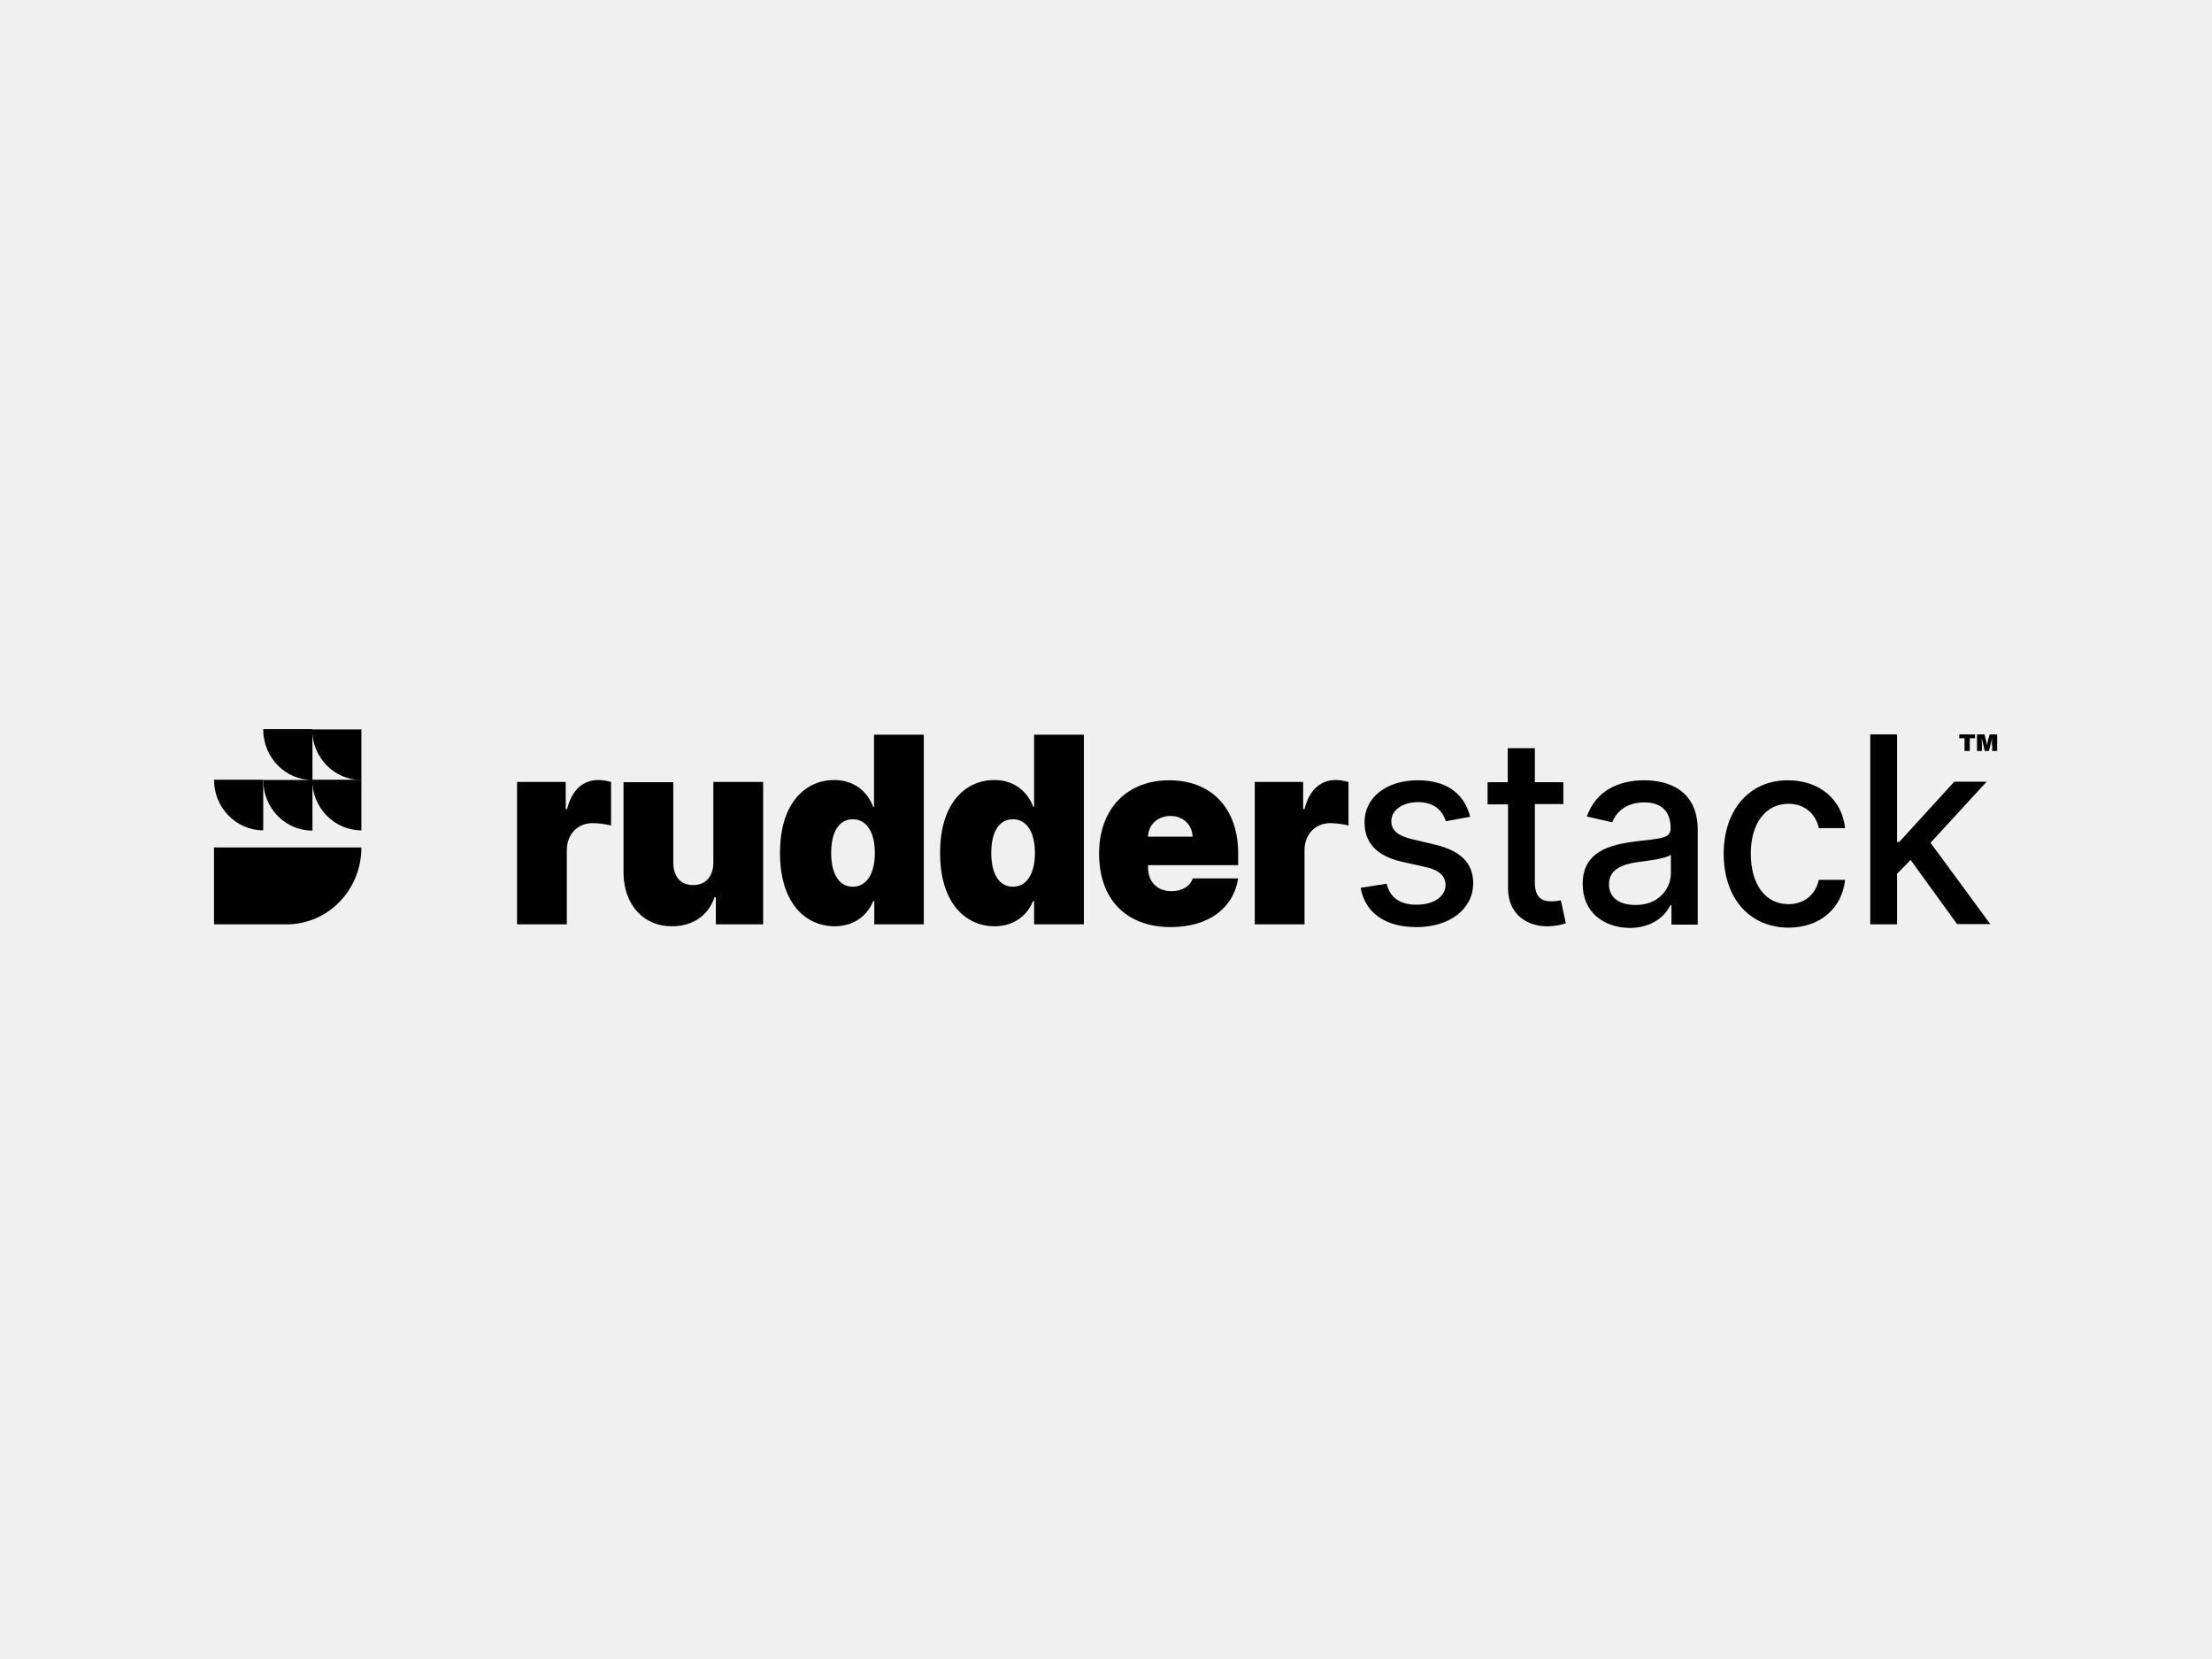
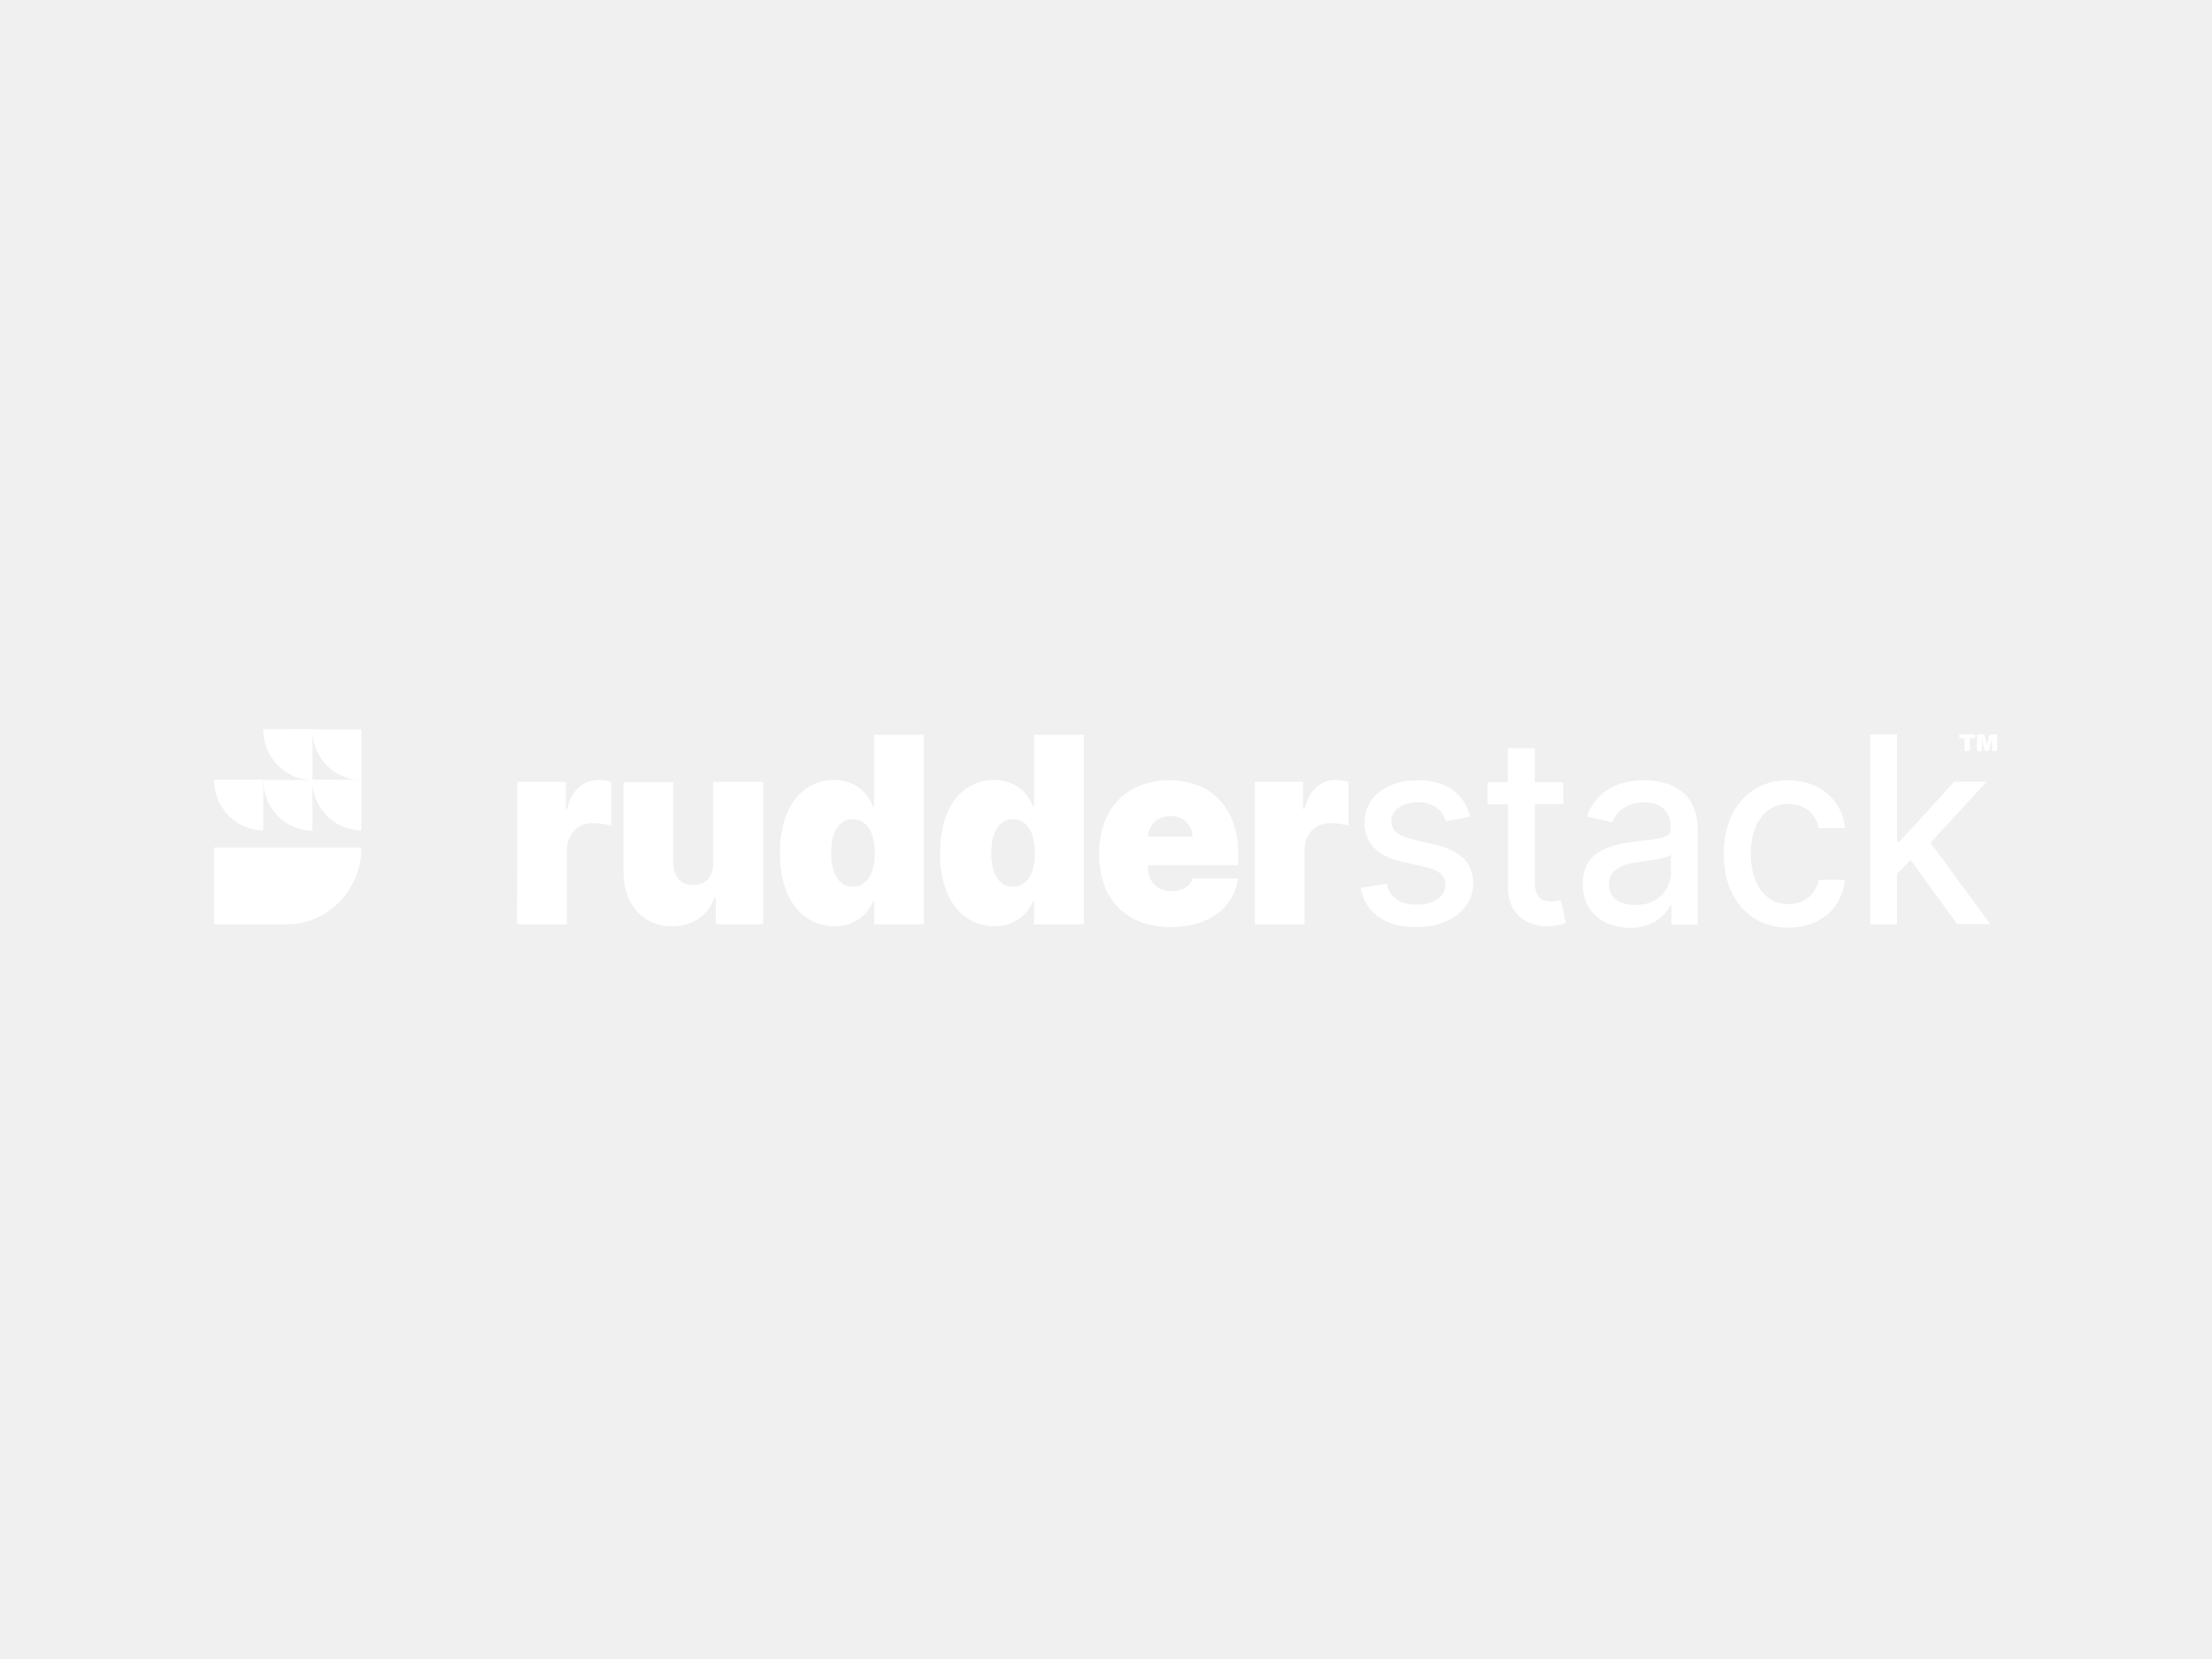
- <svg xmlns="http://www.w3.org/2000/svg" version="1.0" id="katman_1" x="0px" y="0px" viewBox="0 0 800 600" style="enable-background:new 0 0 800 600;" xml:space="preserve">
-   <path d="M710.5,267h-1.9v-1.4h5.7v1.4h-1.9v4.6h-1.9L710.5,267L710.5,267z" />
-   <path d="M720.4,269.6c0-0.9,0-2.1,0.1-2.8h0c-0.3,1.2-0.6,2.7-1.2,4.8h-1.5c-0.5-2-0.8-3.6-1.1-4.8h0c0,0.7,0.1,1.8,0.1,2.9v1.9H715  v-6h2.7c0.4,1.3,0.7,2.8,0.9,3.8h0c0.2-1.1,0.6-2.4,1-3.8h2.7v6h-1.8V269.6z" />
-   <path d="M187.1,282.8h17.5v9.8h0.5c1.8-7.2,6-10.5,11.3-10.5c1.6,0,3.1,0.3,4.6,0.7v15.8c-1.8-0.6-4.8-0.9-6.7-0.9  c-5.3,0-9.3,3.9-9.3,9.8v26.8h-18V282.8z" />
-   <path d="M258,282.8h18v51.5h-17.1v-9.8h-0.5c-2.2,6.6-7.9,10.5-15.4,10.5c-10.5,0-17.4-8-17.5-19.3v-32.8h18v29  c0,5.1,2.6,8.2,7.2,8.2c4.5,0,7.3-3.1,7.3-8.2L258,282.8L258,282.8z" />
-   <path d="M282.1,308.5c0-18.6,9.6-26.4,19.6-26.4c7.4,0,12.1,4.4,14.1,9.7h0.3v-26.1h18v68.6h-17.9v-8.4h-0.4  c-2.1,5.2-6.9,9.1-14,9.1C291.1,334.9,282.1,326.4,282.1,308.5z M316.4,308.5c0-7.6-3-12.2-8-12.2c-5,0-7.8,4.6-7.8,12.2  c0,7.6,2.9,12.2,7.8,12.2C313.4,320.7,316.4,316,316.4,308.5z" />
-   <path d="M340,308.5c0-18.6,9.6-26.4,19.6-26.4c7.4,0,12.1,4.4,14.1,9.7h0.3v-26.1h18v68.6H374v-8.4h-0.4c-2.1,5.2-6.9,9.1-14,9.1  C349,334.9,340,326.4,340,308.5z M374.3,308.5c0-7.6-3-12.2-8-12.2c-5,0-7.8,4.6-7.8,12.2c0,7.6,2.9,12.2,7.8,12.2  C371.3,320.7,374.3,316,374.3,308.5z" />
-   <path d="M397.5,308.7c0-16,9.9-26.5,25.4-26.5c15.1,0,24.9,10,24.9,26.4v4.3h-32.6v0.8c0,5,3.1,8.6,8.5,8.6c3.7,0,6.6-1.6,7.7-4.6  h16.4c-1.7,10.7-10.6,17.6-24.5,17.6C407.3,335.2,397.5,325.3,397.5,308.7z M431.3,302.6c-0.1-4.4-3.5-7.5-8-7.5c-4.4,0-8,3-8.1,7.5  H431.3z" />
-   <path d="M453.8,282.8h17.5v9.8h0.5c1.8-7.2,6-10.5,11.3-10.5c1.6,0,3.1,0.3,4.6,0.7v15.8c-1.8-0.6-4.8-0.9-6.6-0.9  c-5.3,0-9.3,3.9-9.3,9.8v26.8h-18V282.8z" />
-   <path d="M522.9,297c-1.1-3.5-3.9-6.9-10-6.9c-5.5,0-9.7,2.8-9.7,6.8c0,3.5,2.3,5.4,7.9,6.7l8,1.9c9.2,2.2,13.7,6.7,13.7,13.9  c0,9.3-8.4,15.9-20.5,15.9c-11.2,0-18.6-5.1-20.2-14.2l9.4-1.5c1.2,5.1,4.9,7.6,10.8,7.6c6.4,0,10.5-3.1,10.5-7.1  c0-3.2-2.2-5.4-7.1-6.5l-8.5-1.9c-9.4-2.1-13.7-7-13.7-14.3c0-9.1,8-15.2,19.3-15.2c10.8,0,16.9,5.2,18.9,13.2L522.9,297z" />
-   <path d="M565.4,290.8h-10.3v28.3c0,5.8,2.8,6.9,6,6.9c1.6,0,2.8-0.3,3.4-0.4l1.8,8.3c-1.1,0.4-3.2,1-6.3,1.1  c-7.7,0.2-14.6-4.4-14.6-13.7v-30.4H538v-8h7.3v-12.3h9.8v12.3h10.3L565.4,290.8L565.4,290.8z" />
-   <path d="M572.4,319.7c0-11.7,9.7-14.2,19.2-15.4c9-1.1,12.6-1,12.6-4.7v-0.2c0-5.8-3.2-9.2-9.5-9.2c-6.6,0-10.2,3.5-11.6,7.2  l-9.2-2.1c3.3-9.4,11.6-13.1,20.7-13.1c8,0,19.4,3,19.4,18v34.2h-9.5v-7h-0.4c-1.9,3.9-6.5,8.2-14.8,8.2  C579.8,335.4,572.4,329.8,572.4,319.7z M604.3,315.7v-6.6c-1.4,1.4-8.9,2.3-12.1,2.7c-5.6,0.8-10.3,2.7-10.3,8c0,5,4,7.5,9.5,7.5  C599.5,327.4,604.3,321.8,604.3,315.7z" />
-   <path d="M623.4,308.8c0-15.7,9.1-26.6,23.2-26.6c11.4,0,19.6,6.9,20.7,17.3h-9.5c-1-4.8-4.8-8.8-11-8.8c-8.1,0-13.6,6.9-13.6,18  c0,11.2,5.3,18.3,13.6,18.3c5.6,0,9.8-3.3,11-8.8h9.5c-1.1,10-8.7,17.3-20.6,17.3C632.2,335.3,623.4,324.3,623.4,308.8z" />
-   <path d="M676.4,265.6h9.7v38.9h0.8l19.9-21.8h11.7l-20.3,22.1l21.6,29.4h-12L691,311l-4.9,5v18.3h-9.7V265.6z" />
-   <path d="M130.7,300.3V282h-17.8C112.9,292.1,120.9,300.3,130.7,300.3z" />
-   <path d="M77.4,334.3h26.3c14.9,0,27-12.4,27-27.8H77.4V334.3z" />
-   <path d="M112.9,263.8c0,10.1,7.9,18.3,17.8,18.3v-18.3H112.9z" />
-   <path d="M95.2,263.8c0,10.1,7.9,18.3,17.8,18.3H95.2c0,10.1,7.9,18.3,17.8,18.3V282v-18.3H95.2z" />
-   <path d="M95.2,300.3V282H77.4C77.4,292.1,85.4,300.3,95.2,300.3z" />
+ <svg xmlns="http://www.w3.org/2000/svg" version="1.1" id="katman_1" x="0px" y="0px" viewBox="0 0 800 600" style="enable-background:new 0 0 800 600;" xml:space="preserve">
+   <style type="text/css">
+ 	.st0{fill:#FFFFFF;}
+ </style>
+   <path class="st0" d="M710.5,267h-1.9v-1.4h5.7v1.4h-1.9v4.6h-1.9L710.5,267L710.5,267z" />
+   <path class="st0" d="M720.4,269.6c0-0.9,0-2.1,0.1-2.8l0,0c-0.3,1.2-0.6,2.7-1.2,4.8h-1.5c-0.5-2-0.8-3.6-1.1-4.8l0,0  c0,0.7,0.1,1.8,0.1,2.9v1.9H715v-6h2.7c0.4,1.3,0.7,2.8,0.9,3.8l0,0c0.2-1.1,0.6-2.4,1-3.8h2.7v6h-1.8v-2H720.4z" />
+   <path class="st0" d="M187.1,282.8h17.5v9.8h0.5c1.8-7.2,6-10.5,11.3-10.5c1.6,0,3.1,0.3,4.6,0.7v15.8c-1.8-0.6-4.8-0.9-6.7-0.9  c-5.3,0-9.3,3.9-9.3,9.8v26.8h-18L187.1,282.8L187.1,282.8z" />
+   <path class="st0" d="M258,282.8h18v51.5h-17.1v-9.8h-0.5c-2.2,6.6-7.9,10.5-15.4,10.5c-10.5,0-17.4-8-17.5-19.3v-32.8h18v29  c0,5.1,2.6,8.2,7.2,8.2c4.5,0,7.3-3.1,7.3-8.2V282.8L258,282.8z" />
+   <path class="st0" d="M282.1,308.5c0-18.6,9.6-26.4,19.6-26.4c7.4,0,12.1,4.4,14.1,9.7h0.3v-26.1h18v68.6h-17.9v-8.4h-0.4  c-2.1,5.2-6.9,9.1-14,9.1C291.1,334.9,282.1,326.4,282.1,308.5z M316.4,308.5c0-7.6-3-12.2-8-12.2s-7.8,4.6-7.8,12.2  s2.9,12.2,7.8,12.2C313.4,320.7,316.4,316,316.4,308.5z" />
+   <path class="st0" d="M340,308.5c0-18.6,9.6-26.4,19.6-26.4c7.4,0,12.1,4.4,14.1,9.7h0.3v-26.1h18v68.6h-18v-8.4h-0.4  c-2.1,5.2-6.9,9.1-14,9.1C349,334.9,340,326.4,340,308.5z M374.3,308.5c0-7.6-3-12.2-8-12.2s-7.8,4.6-7.8,12.2s2.9,12.2,7.8,12.2  C371.3,320.7,374.3,316,374.3,308.5z" />
+   <path class="st0" d="M397.5,308.7c0-16,9.9-26.5,25.4-26.5c15.1,0,24.9,10,24.9,26.4v4.3h-32.6v0.8c0,5,3.1,8.6,8.5,8.6  c3.7,0,6.6-1.6,7.7-4.6h16.4c-1.7,10.7-10.6,17.6-24.5,17.6C407.3,335.2,397.5,325.3,397.5,308.7z M431.3,302.6  c-0.1-4.4-3.5-7.5-8-7.5c-4.4,0-8,3-8.1,7.5H431.3z" />
+   <path class="st0" d="M453.8,282.8h17.5v9.8h0.5c1.8-7.2,6-10.5,11.3-10.5c1.6,0,3.1,0.3,4.6,0.7v15.8c-1.8-0.6-4.8-0.9-6.6-0.9  c-5.3,0-9.3,3.9-9.3,9.8v26.8h-18V282.8z" />
+   <path class="st0" d="M522.9,297c-1.1-3.5-3.9-6.9-10-6.9c-5.5,0-9.7,2.8-9.7,6.8c0,3.5,2.3,5.4,7.9,6.7l8,1.9  c9.2,2.2,13.7,6.7,13.7,13.9c0,9.3-8.4,15.9-20.5,15.9c-11.2,0-18.6-5.1-20.2-14.2l9.4-1.5c1.2,5.1,4.9,7.6,10.8,7.6  c6.4,0,10.5-3.1,10.5-7.1c0-3.2-2.2-5.4-7.1-6.5l-8.5-1.9c-9.4-2.1-13.7-7-13.7-14.3c0-9.1,8-15.2,19.3-15.2  c10.8,0,16.9,5.2,18.9,13.2L522.9,297z" />
+   <path class="st0" d="M565.4,290.8h-10.3v28.3c0,5.8,2.8,6.9,6,6.9c1.6,0,2.8-0.3,3.4-0.4l1.8,8.3c-1.1,0.4-3.2,1-6.3,1.1  c-7.7,0.2-14.6-4.4-14.6-13.7v-30.4H538v-8h7.3v-12.3h9.8v12.3h10.3L565.4,290.8L565.4,290.8z" />
+   <path class="st0" d="M572.4,319.7c0-11.7,9.7-14.2,19.2-15.4c9-1.1,12.6-1,12.6-4.7v-0.2c0-5.8-3.2-9.2-9.5-9.2  c-6.6,0-10.2,3.5-11.6,7.2l-9.2-2.1c3.3-9.4,11.6-13.1,20.7-13.1c8,0,19.4,3,19.4,18v34.2h-9.5v-7h-0.4c-1.9,3.9-6.5,8.2-14.8,8.2  C579.8,335.4,572.4,329.8,572.4,319.7z M604.3,315.7v-6.6c-1.4,1.4-8.9,2.3-12.1,2.7c-5.6,0.8-10.3,2.7-10.3,8c0,5,4,7.5,9.5,7.5  C599.5,327.4,604.3,321.8,604.3,315.7z" />
+   <path class="st0" d="M623.4,308.8c0-15.7,9.1-26.6,23.2-26.6c11.4,0,19.6,6.9,20.7,17.3h-9.5c-1-4.8-4.8-8.8-11-8.8  c-8.1,0-13.6,6.9-13.6,18c0,11.2,5.3,18.3,13.6,18.3c5.6,0,9.8-3.3,11-8.8h9.5c-1.1,10-8.7,17.3-20.6,17.3  C632.2,335.3,623.4,324.3,623.4,308.8z" />
+   <path class="st0" d="M676.4,265.6h9.7v38.9h0.8l19.9-21.8h11.7l-20.3,22.1l21.6,29.4h-12L691,311l-4.9,5v18.3h-9.7L676.4,265.6  L676.4,265.6z" />
+   <path class="st0" d="M130.7,300.3V282h-17.8C112.9,292.1,120.9,300.3,130.7,300.3z" />
+   <path class="st0" d="M77.4,334.3h26.3c14.9,0,27-12.4,27-27.8H77.4V334.3z" />
+   <path class="st0" d="M112.9,263.8c0,10.1,7.9,18.3,17.8,18.3v-18.3H112.9z" />
+   <path class="st0" d="M95.2,263.8c0,10.1,7.9,18.3,17.8,18.3H95.2c0,10.1,7.9,18.3,17.8,18.3V282v-18.3L95.2,263.8L95.2,263.8z" />
+   <path class="st0" d="M95.2,300.3V282H77.4C77.4,292.1,85.4,300.3,95.2,300.3z" />
</svg>
